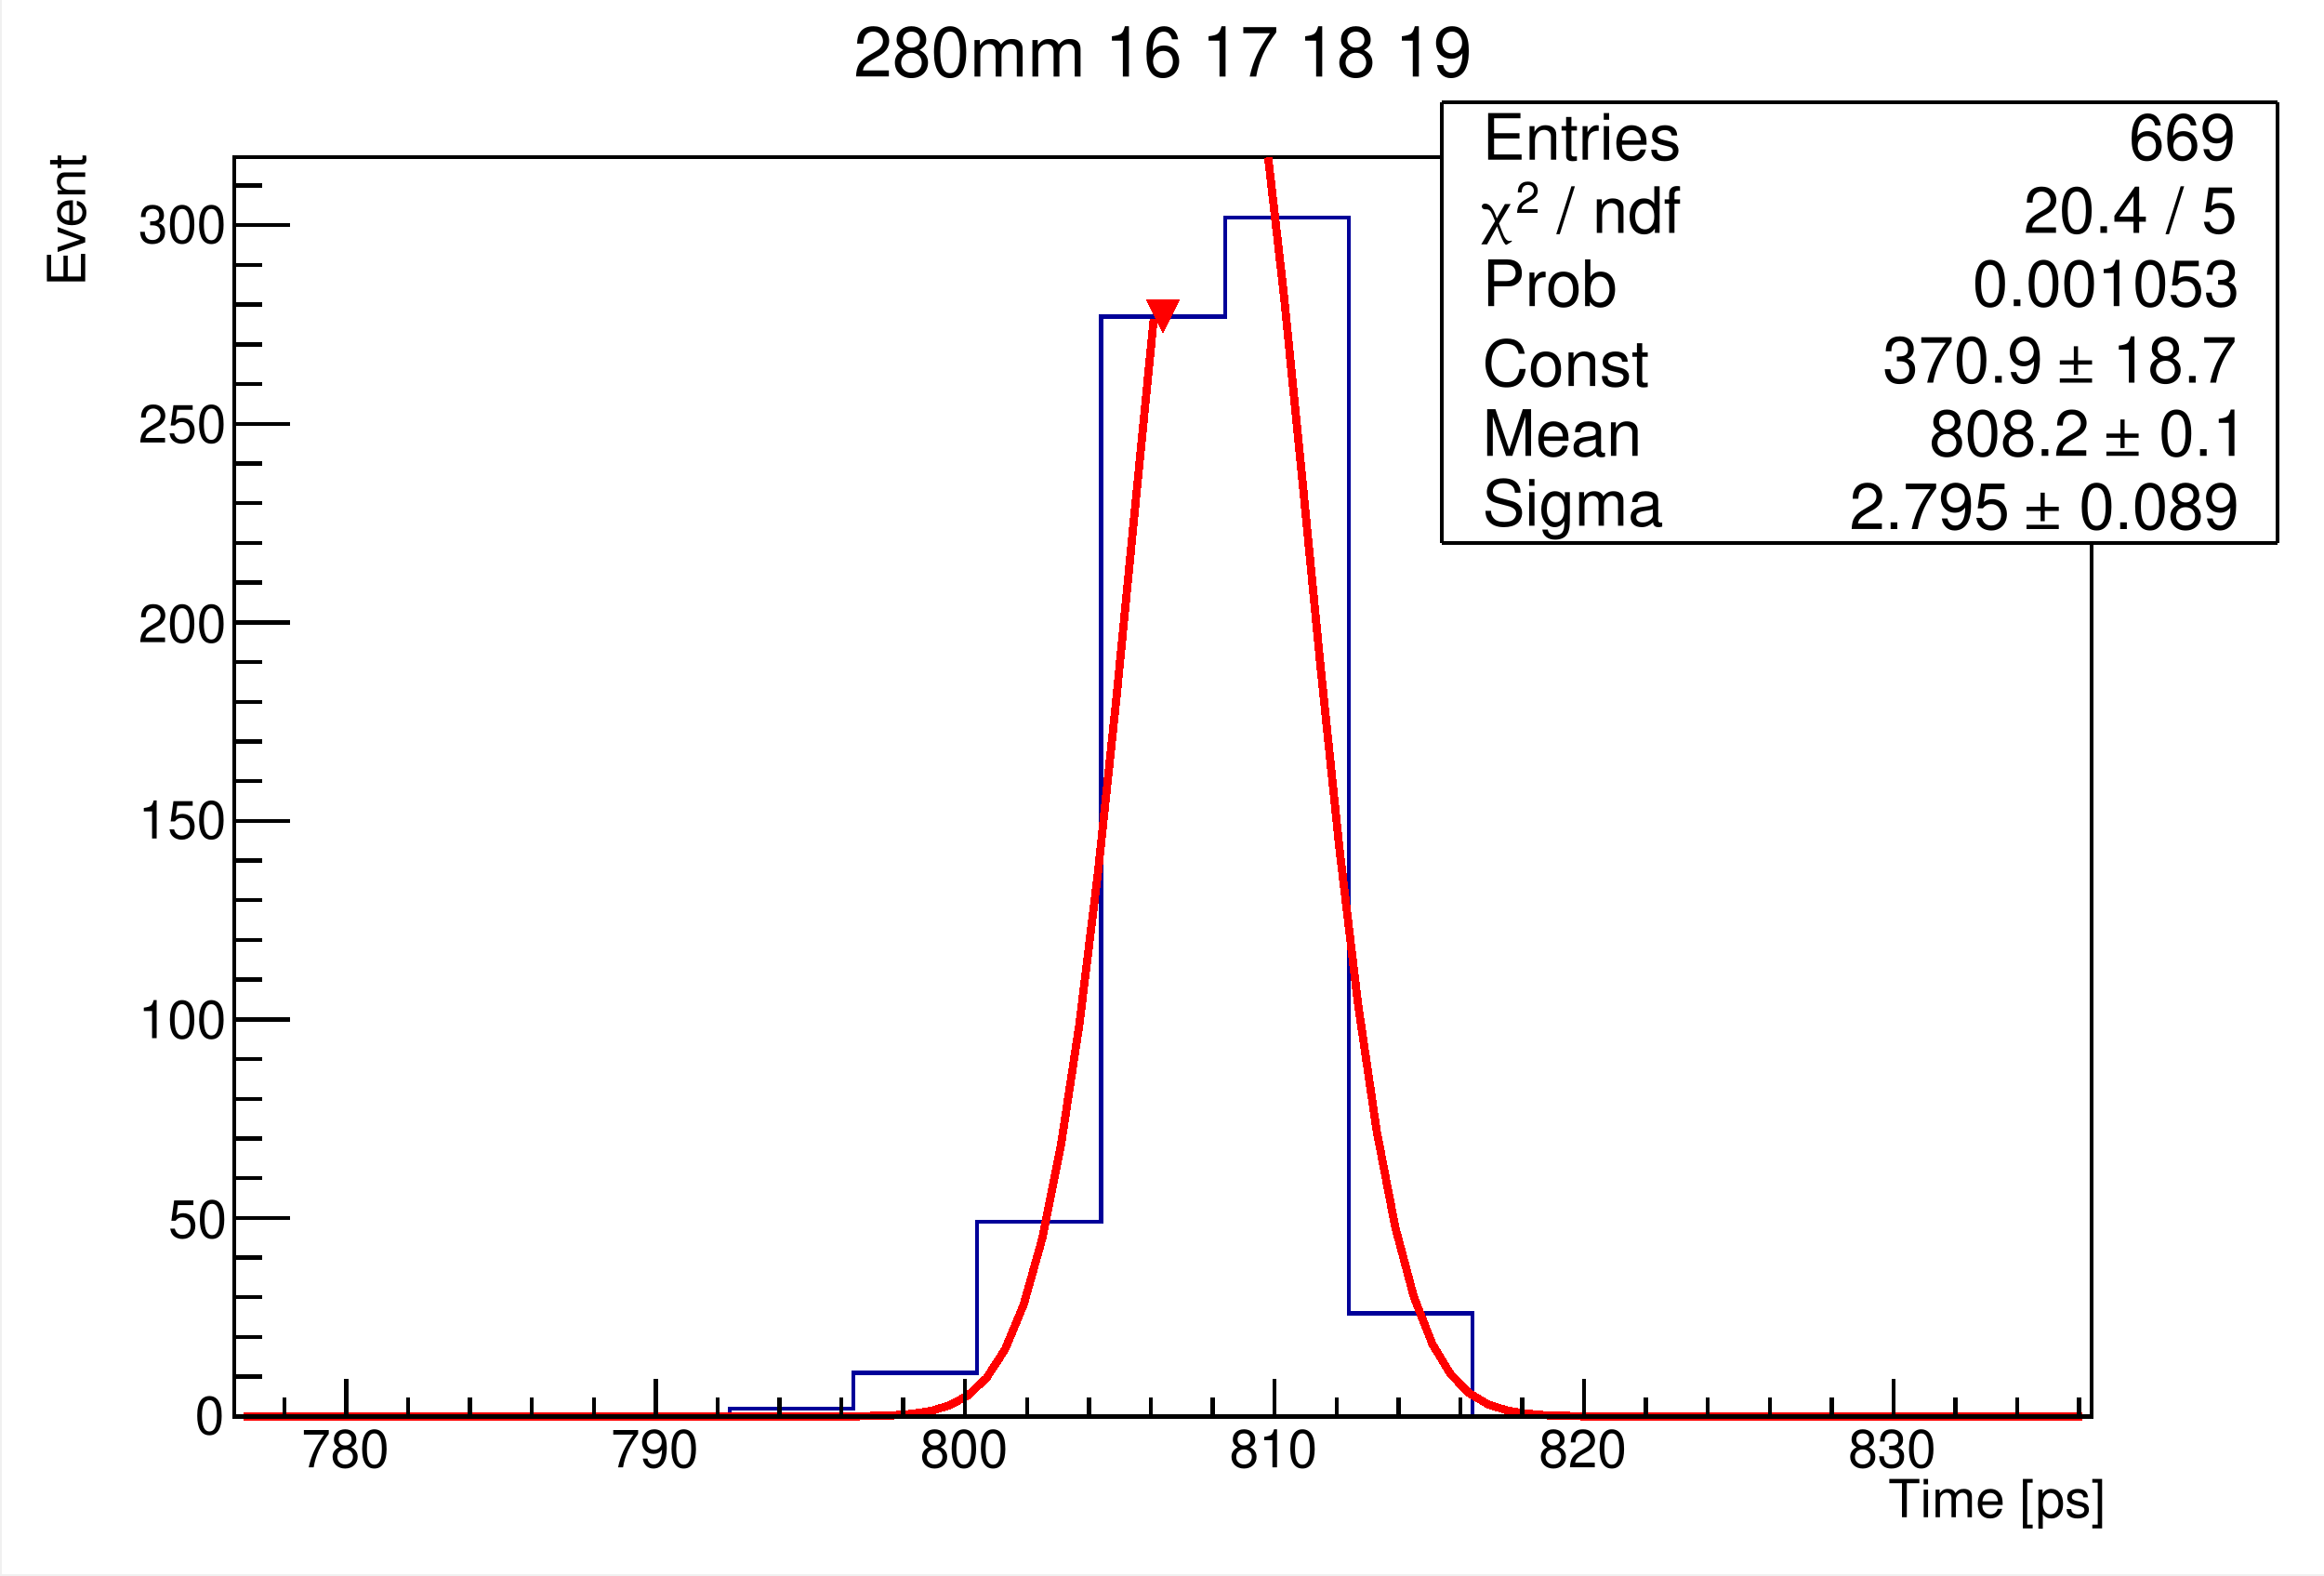
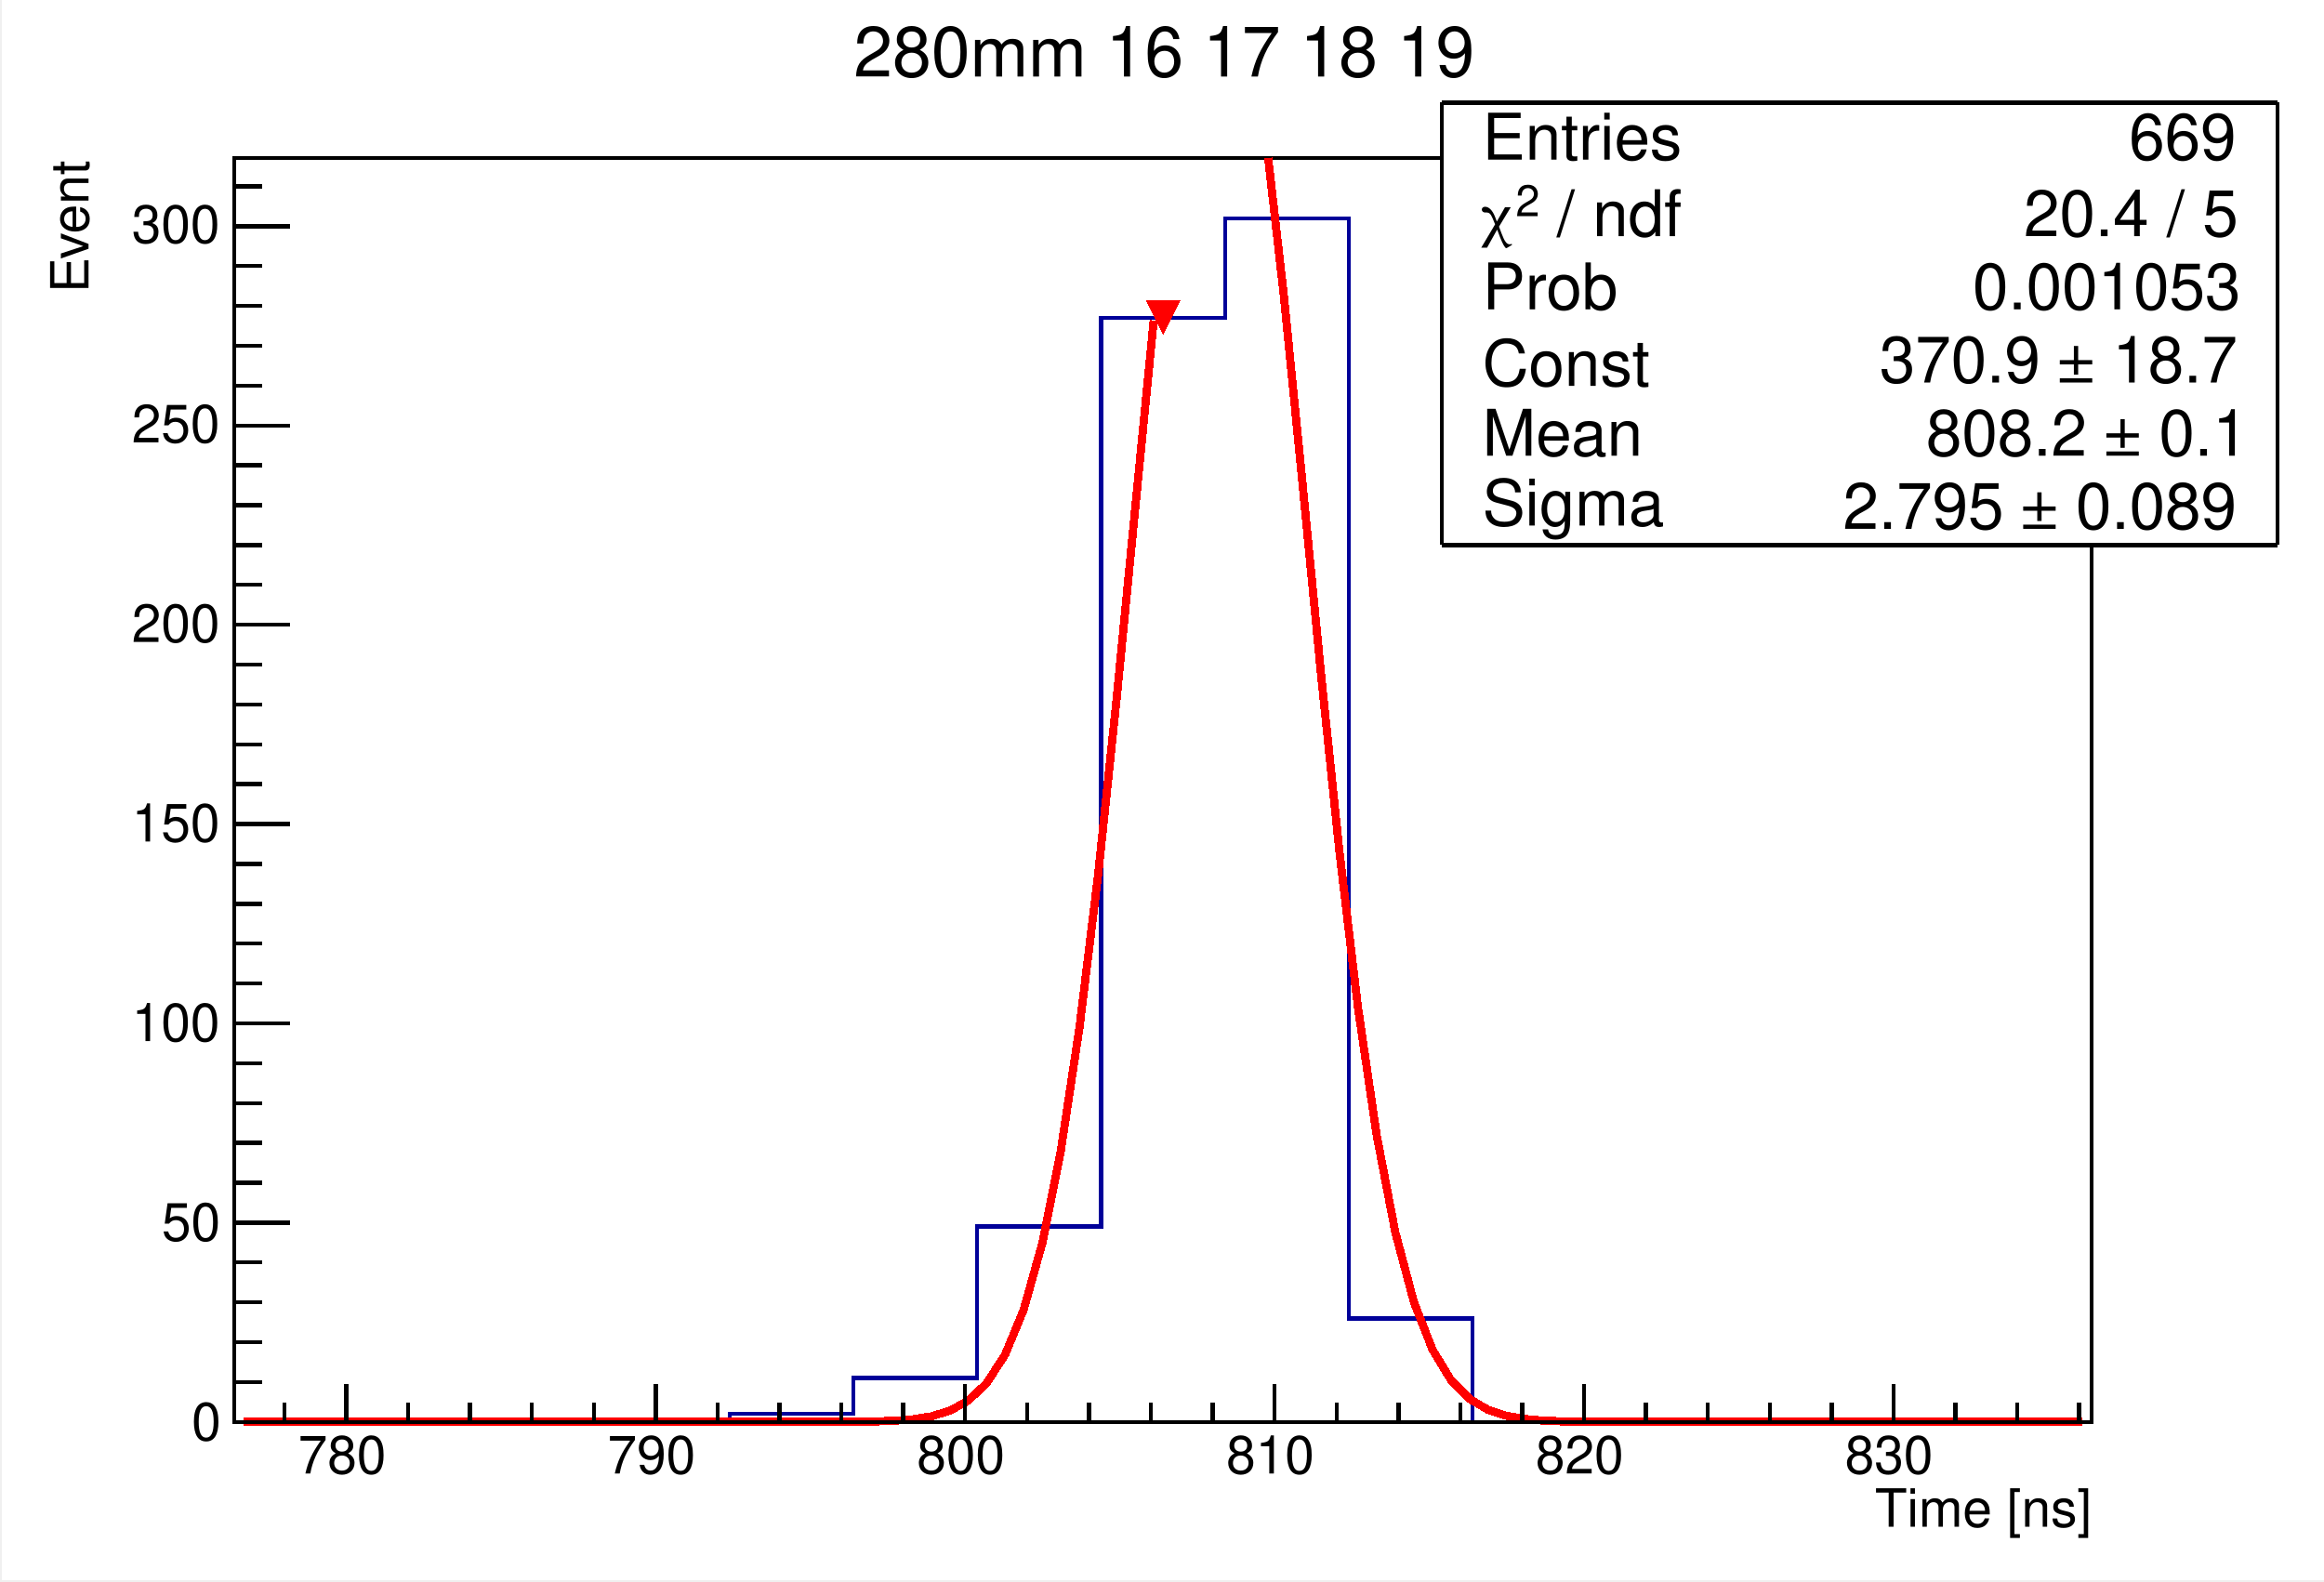
- <svg xmlns="http://www.w3.org/2000/svg" width="567.429" height="384.68" viewBox="0 0 567.429 384.68" shape-rendering="crispEdges">
+ <svg xmlns="http://www.w3.org/2000/svg" width="567.429" height="386.304" viewBox="0 0 567.429 386.304" shape-rendering="crispEdges">
  <defs>
</defs>
-   <rect x="0.5" y="0" width="566.929" height="384.18" fill="white" />
-   <rect x="57.193" y="38.418" width="453.543" height="307.344" fill="white" />
-   <rect x="57.193" y="38.418" width="453.543" height="307.344" fill="none" stroke="black" />
-   <rect x="57.193" y="38.418" width="453.543" height="307.344" fill="white" />
-   <rect x="57.193" y="38.418" width="453.543" height="307.344" fill="none" stroke="black" />
-   <path d="M57.193,345.762h 120.945v -1.938h 30.236v -8.723h 30.236v -36.831h 30.236v -220.985h 30.236v -24.231h 30.236v 267.508h 30.236v 25.2h 151.181" fill="none" stroke="#000099" />
+   <rect x="0.5" y="0" width="566.929" height="385.804" fill="white" />
+   <rect x="57.193" y="38.58" width="453.543" height="308.643" fill="white" />
+   <rect x="57.193" y="38.58" width="453.543" height="308.643" fill="none" stroke="black" />
+   <rect x="57.193" y="38.58" width="453.543" height="308.643" fill="white" />
+   <rect x="57.193" y="38.58" width="453.543" height="308.643" fill="none" stroke="black" />
+   <path d="M57.193,347.224h 120.945v -1.947h 30.236v -8.76h 30.236v -36.987h 30.236v -221.92h 30.236v -24.333h 30.236v 268.639h 30.236v 25.307h 151.181" fill="none" stroke="#000099" />
  <g fill="#ff0000">
-     <polygon points=" 279.741, 73.061 288.188, 73.061 283.965, 81.508" />
+     <polygon points=" 279.741, 73.388 288.188, 73.388 283.965, 81.835" />
  </g>
-   <path d="M59.461,345.762h 145.134l 4.535, -0.052l 4.535, -0.074l 4.535, -0.164l 4.535, -0.348l 4.535, -0.701l 4.535, -1.344l 4.535, -2.452l 4.535, -4.25l 4.535, -6.995l 4.535, -10.919l 4.535,  -16.146l 4.535, -22.578l 4.535, -29.787l 4.535, -36.957l 4.535, -42.917l 4.535, -46.308l 4.535, -45.867" fill="none" stroke="#ff0000" stroke-width="2" />
-   <path d="M309.637,38.418l 3.807, 33.292" fill="none" stroke="#ff0000" stroke-width="2" />
-   <path d="M313.445,71.71l 4.535, 45.439l 4.535, 46.504l 4.535, 43.585l 4.535, 37.905l 4.535, 30.828l 4.535, 23.566l 4.535, 16.989l 4.535, 11.579l 4.535, 7.474l 4.535, 4.575l 4.535, 2.659l 4.535, 1.468l 4.535,  0.771l 4.535, 0.385l 4.535, 0.183l 4.535, 0.083l 4.535, 0.059h 117.921" fill="none" stroke="#ff0000" stroke-width="2" />
-   <rect x="351.996" y="24.972" width="204.094" height="107.57" fill="white" />
-   <path d="M351.996,132.542h 204.094" fill="none" stroke="black" />
-   <path d="M556.091,132.542v -107.57" fill="none" stroke="black" />
-   <path d="M556.091,24.972h -204.094" fill="none" stroke="black" />
-   <path d="M351.996,24.972v 107.57" fill="none" stroke="black" />
-   <text xml:space="preserve" x="361.938" y="38.986" fill="black" font-size="15.632" font-family="Helvetica">Entries </text>
-   <text xml:space="preserve" x="515.447" y="38.986" fill="black" font-size="15.632" font-family="Helvetica"> 669</text>
-   <text xml:space="preserve" x="375.745" y="56.855" fill="black" font-size="15.632" font-family="Helvetica"> / ndf </text>
-   <text xml:space="preserve" x="370.06" y="51.982" fill="black" font-size="10.588" font-family="Helvetica">2</text>
-   <text xml:space="preserve" x="361.938" y="56.855" fill="black" font-size="15.632" font-family="Times">χ</text>
-   <text xml:space="preserve" x="485.395" y="56.855" fill="black" font-size="15.632" font-family="Helvetica">  20.4 / 5</text>
-   <text xml:space="preserve" x="361.938" y="74.724" fill="black" font-size="15.632" font-family="Helvetica">Prob  </text>
-   <text xml:space="preserve" x="477.273" y="74.724" fill="black" font-size="15.632" font-family="Helvetica"> 0.001053</text>
-   <text xml:space="preserve" x="361.938" y="94.218" fill="black" font-size="15.632" font-family="Helvetica">Const    </text>
-   <text xml:space="preserve" x="511.386" y="93.405" fill="black" font-size="15.632" font-family="Helvetica"> 18.7</text>
-   <text xml:space="preserve" x="502.452" y="93.405" fill="black" font-size="15.632" font-family="Times">±</text>
-   <text xml:space="preserve" x="455.343" y="93.405" fill="black" font-size="15.632" font-family="Helvetica"> 370.9 </text>
-   <text xml:space="preserve" x="361.938" y="111.274" fill="black" font-size="15.632" font-family="Helvetica">Mean     </text>
-   <text xml:space="preserve" x="522.757" y="111.274" fill="black" font-size="15.632" font-family="Helvetica"> 0.1</text>
-   <text xml:space="preserve" x="513.823" y="111.274" fill="black" font-size="15.632" font-family="Times">±</text>
-   <text xml:space="preserve" x="466.714" y="111.274" fill="black" font-size="15.632" font-family="Helvetica"> 808.2 </text>
-   <text xml:space="preserve" x="361.938" y="128.331" fill="black" font-size="15.632" font-family="Helvetica">Sigma    </text>
-   <text xml:space="preserve" x="503.264" y="129.143" fill="black" font-size="15.632" font-family="Helvetica"> 0.089</text>
-   <text xml:space="preserve" x="494.329" y="129.143" fill="black" font-size="15.632" font-family="Times">±</text>
-   <text xml:space="preserve" x="447.221" y="129.143" fill="black" font-size="15.632" font-family="Helvetica"> 2.795 </text>
-   <path d="M57.193,345.762h 453.543" fill="none" stroke="black" />
-   <path d="M84.552,336.541v 9.22" fill="none" stroke="black" />
-   <path d="M99.662,341.152v 4.61" fill="none" stroke="black" />
-   <path d="M114.773,341.152v 4.61" fill="none" stroke="black" />
-   <path d="M129.884,341.152v 4.61" fill="none" stroke="black" />
-   <path d="M144.995,341.152v 4.61" fill="none" stroke="black" />
-   <path d="M160.105,336.541v 9.22" fill="none" stroke="black" />
-   <path d="M175.216,341.152v 4.61" fill="none" stroke="black" />
-   <path d="M190.327,341.152v 4.61" fill="none" stroke="black" />
-   <path d="M205.437,341.152v 4.61" fill="none" stroke="black" />
-   <path d="M220.548,341.152v 4.61" fill="none" stroke="black" />
-   <path d="M235.659,336.541v 9.22" fill="none" stroke="black" />
-   <path d="M250.77,341.152v 4.61" fill="none" stroke="black" />
-   <path d="M265.88,341.152v 4.61" fill="none" stroke="black" />
-   <path d="M280.991,341.152v 4.61" fill="none" stroke="black" />
-   <path d="M296.102,341.152v 4.61" fill="none" stroke="black" />
-   <path d="M311.213,336.541v 9.22" fill="none" stroke="black" />
-   <path d="M326.323,341.152v 4.61" fill="none" stroke="black" />
-   <path d="M341.434,341.152v 4.61" fill="none" stroke="black" />
-   <path d="M356.545,341.152v 4.61" fill="none" stroke="black" />
-   <path d="M371.656,341.152v 4.61" fill="none" stroke="black" />
-   <path d="M386.766,336.541v 9.22" fill="none" stroke="black" />
-   <path d="M401.877,341.152v 4.61" fill="none" stroke="black" />
-   <path d="M416.988,341.152v 4.61" fill="none" stroke="black" />
-   <path d="M432.098,341.152v 4.61" fill="none" stroke="black" />
-   <path d="M447.209,341.152v 4.61" fill="none" stroke="black" />
-   <path d="M462.32,336.541v 9.22" fill="none" stroke="black" />
-   <path d="M84.552,336.541v 9.22" fill="none" stroke="black" />
-   <path d="M69.441,341.152v 4.61" fill="none" stroke="black" />
-   <path d="M462.32,336.541v 9.22" fill="none" stroke="black" />
-   <path d="M477.431,341.152v 4.61" fill="none" stroke="black" />
-   <path d="M492.541,341.152v 4.61" fill="none" stroke="black" />
-   <path d="M507.652,341.152v 4.61" fill="none" stroke="black" />
-   <text xml:space="preserve" x="73.6" y="358.189" fill="black" font-size="12.836" font-family="Helvetica">780</text>
-   <text xml:space="preserve" x="149.136" y="358.189" fill="black" font-size="12.836" font-family="Helvetica">790</text>
-   <text xml:space="preserve" x="224.673" y="358.189" fill="black" font-size="12.836" font-family="Helvetica">800</text>
-   <text xml:space="preserve" x="300.209" y="358.189" fill="black" font-size="12.836" font-family="Helvetica">810</text>
-   <text xml:space="preserve" x="375.745" y="358.189" fill="black" font-size="12.836" font-family="Helvetica">820</text>
-   <text xml:space="preserve" x="451.282" y="358.189" fill="black" font-size="12.836" font-family="Helvetica">830</text>
-   <text xml:space="preserve" x="461.028" y="370.372" fill="black" font-size="12.836" font-family="Helvetica">Time [ps]</text>
-   <path d="M57.193,345.762v -307.344" fill="none" stroke="black" />
-   <path d="M70.799,345.762h -13.606" fill="none" stroke="black" />
-   <path d="M63.996,336.069h -6.803" fill="none" stroke="black" />
-   <path d="M63.996,326.377h -6.803" fill="none" stroke="black" />
-   <path d="M63.996,316.685h -6.803" fill="none" stroke="black" />
-   <path d="M63.996,306.992h -6.803" fill="none" stroke="black" />
-   <path d="M70.799,297.3h -13.606" fill="none" stroke="black" />
-   <path d="M63.996,287.608h -6.803" fill="none" stroke="black" />
-   <path d="M63.996,277.915h -6.803" fill="none" stroke="black" />
-   <path d="M63.996,268.223h -6.803" fill="none" stroke="black" />
-   <path d="M63.996,258.531h -6.803" fill="none" stroke="black" />
-   <path d="M70.799,248.838h -13.606" fill="none" stroke="black" />
-   <path d="M63.996,239.146h -6.803" fill="none" stroke="black" />
-   <path d="M63.996,229.454h -6.803" fill="none" stroke="black" />
-   <path d="M63.996,219.761h -6.803" fill="none" stroke="black" />
-   <path d="M63.996,210.069h -6.803" fill="none" stroke="black" />
-   <path d="M70.799,200.377h -13.606" fill="none" stroke="black" />
-   <path d="M63.996,190.685h -6.803" fill="none" stroke="black" />
-   <path d="M63.996,180.992h -6.803" fill="none" stroke="black" />
-   <path d="M63.996,171.3h -6.803" fill="none" stroke="black" />
-   <path d="M63.996,161.608h -6.803" fill="none" stroke="black" />
-   <path d="M70.799,151.915h -13.606" fill="none" stroke="black" />
-   <path d="M63.996,142.223h -6.803" fill="none" stroke="black" />
-   <path d="M63.996,132.531h -6.803" fill="none" stroke="black" />
-   <path d="M63.996,122.838h -6.803" fill="none" stroke="black" />
-   <path d="M63.996,113.146h -6.803" fill="none" stroke="black" />
-   <path d="M70.799,103.454h -13.606" fill="none" stroke="black" />
-   <path d="M63.996,93.761h -6.803" fill="none" stroke="black" />
-   <path d="M63.996,84.069h -6.803" fill="none" stroke="black" />
-   <path d="M63.996,74.376h -6.803" fill="none" stroke="black" />
-   <path d="M63.996,64.684h -6.803" fill="none" stroke="black" />
-   <path d="M70.799,54.992h -13.606" fill="none" stroke="black" />
-   <path d="M70.799,54.992h -13.606" fill="none" stroke="black" />
-   <path d="M63.996,45.3h -6.803" fill="none" stroke="black" />
-   <text xml:space="preserve" x="47.609" y="350.067" fill="black" font-size="12.836" font-family="Helvetica">0</text>
-   <text xml:space="preserve" x="41.111" y="302.146" fill="black" font-size="12.836" font-family="Helvetica">50</text>
-   <text xml:space="preserve" x="33.801" y="253.412" fill="black" font-size="12.836" font-family="Helvetica">100</text>
-   <text xml:space="preserve" x="33.801" y="204.679" fill="black" font-size="12.836" font-family="Helvetica">150</text>
-   <text xml:space="preserve" x="33.801" y="156.758" fill="black" font-size="12.836" font-family="Helvetica">200</text>
-   <text xml:space="preserve" x="33.801" y="108.025" fill="black" font-size="12.836" font-family="Helvetica">250</text>
-   <text xml:space="preserve" x="33.801" y="59.292" fill="black" font-size="12.836" font-family="Helvetica">300</text>
-   <g transform="rotate(-90,20.8055,69.8509)">
-     <text xml:space="preserve" x="20.805" y="69.851" fill="black" font-size="12.836" font-family="Helvetica">Event</text>
+   <path d="M59.461,347.224h 145.134l 4.535, -0.052l 4.535, -0.074l 4.535, -0.165l 4.535, -0.349l 4.535, -0.704l 4.535, -1.35l 4.535, -2.462l 4.535, -4.268l 4.535, -7.024l 4.535, -10.965l 4.535, -16.214l  4.535, -22.673l 4.535, -29.913l 4.535, -37.113l 4.535, -43.099l 4.535, -46.504l 4.535, -46.06" fill="none" stroke="#ff0000" stroke-width="2" />
+   <path d="M309.637,38.58l 3.807, 33.433" fill="none" stroke="#ff0000" stroke-width="2" />
+   <path d="M313.445,72.013l 4.535, 45.631l 4.535, 46.7l 4.535, 43.769l 4.535, 38.065l 4.535, 30.959l 4.535, 23.665l 4.535, 17.061l 4.535, 11.628l 4.535, 7.506l 4.535, 4.595l 4.535, 2.67l 4.535, 1.474l 4.535,  0.774l 4.535, 0.387l 4.535, 0.184l 4.535, 0.083l 4.535, 0.06h 117.921" fill="none" stroke="#ff0000" stroke-width="2" />
+   <rect x="351.996" y="25.077" width="204.094" height="108.025" fill="white" />
+   <path d="M351.996,133.102h 204.094" fill="none" stroke="black" />
+   <path d="M556.091,133.102v -108.025" fill="none" stroke="black" />
+   <path d="M556.091,25.077h -204.094" fill="none" stroke="black" />
+   <path d="M351.996,25.077v 108.025" fill="none" stroke="black" />
+   <text xml:space="preserve" x="361.938" y="38.986" fill="black" font-size="15.696" font-family="Helvetica">Entries </text>
+   <text xml:space="preserve" x="515.447" y="38.986" fill="black" font-size="15.696" font-family="Helvetica"> 669</text>
+   <text xml:space="preserve" x="375.745" y="57.668" fill="black" font-size="15.696" font-family="Helvetica"> / ndf </text>
+   <text xml:space="preserve" x="370.06" y="52.794" fill="black" font-size="10.631" font-family="Helvetica">2</text>
+   <text xml:space="preserve" x="361.938" y="57.668" fill="black" font-size="15.696" font-family="Times">χ</text>
+   <text xml:space="preserve" x="485.395" y="57.668" fill="black" font-size="15.696" font-family="Helvetica">  20.4 / 5</text>
+   <text xml:space="preserve" x="361.938" y="75.536" fill="black" font-size="15.696" font-family="Helvetica">Prob  </text>
+   <text xml:space="preserve" x="477.273" y="75.536" fill="black" font-size="15.696" font-family="Helvetica"> 0.001053</text>
+   <text xml:space="preserve" x="361.938" y="94.218" fill="black" font-size="15.696" font-family="Helvetica">Const    </text>
+   <text xml:space="preserve" x="511.386" y="93.405" fill="black" font-size="15.696" font-family="Helvetica"> 18.7</text>
+   <text xml:space="preserve" x="502.452" y="93.405" fill="black" font-size="15.696" font-family="Times">±</text>
+   <text xml:space="preserve" x="454.531" y="93.405" fill="black" font-size="15.696" font-family="Helvetica"> 370.9 </text>
+   <text xml:space="preserve" x="361.938" y="111.274" fill="black" font-size="15.696" font-family="Helvetica">Mean     </text>
+   <text xml:space="preserve" x="522.757" y="111.274" fill="black" font-size="15.696" font-family="Helvetica"> 0.1</text>
+   <text xml:space="preserve" x="513.823" y="111.274" fill="black" font-size="15.696" font-family="Times">±</text>
+   <text xml:space="preserve" x="465.902" y="111.274" fill="black" font-size="15.696" font-family="Helvetica"> 808.2 </text>
+   <text xml:space="preserve" x="361.938" y="128.331" fill="black" font-size="15.696" font-family="Helvetica">Sigma    </text>
+   <text xml:space="preserve" x="502.452" y="129.143" fill="black" font-size="15.696" font-family="Helvetica"> 0.089</text>
+   <text xml:space="preserve" x="493.517" y="129.143" fill="black" font-size="15.696" font-family="Times">±</text>
+   <text xml:space="preserve" x="445.596" y="129.143" fill="black" font-size="15.696" font-family="Helvetica"> 2.795 </text>
+   <path d="M57.193,347.224h 453.543" fill="none" stroke="black" />
+   <path d="M84.552,337.964v 9.259" fill="none" stroke="black" />
+   <path d="M99.662,342.594v 4.63" fill="none" stroke="black" />
+   <path d="M114.773,342.594v 4.63" fill="none" stroke="black" />
+   <path d="M129.884,342.594v 4.63" fill="none" stroke="black" />
+   <path d="M144.995,342.594v 4.63" fill="none" stroke="black" />
+   <path d="M160.105,337.964v 9.259" fill="none" stroke="black" />
+   <path d="M175.216,342.594v 4.63" fill="none" stroke="black" />
+   <path d="M190.327,342.594v 4.63" fill="none" stroke="black" />
+   <path d="M205.437,342.594v 4.63" fill="none" stroke="black" />
+   <path d="M220.548,342.594v 4.63" fill="none" stroke="black" />
+   <path d="M235.659,337.964v 9.259" fill="none" stroke="black" />
+   <path d="M250.77,342.594v 4.63" fill="none" stroke="black" />
+   <path d="M265.88,342.594v 4.63" fill="none" stroke="black" />
+   <path d="M280.991,342.594v 4.63" fill="none" stroke="black" />
+   <path d="M296.102,342.594v 4.63" fill="none" stroke="black" />
+   <path d="M311.213,337.964v 9.259" fill="none" stroke="black" />
+   <path d="M326.323,342.594v 4.63" fill="none" stroke="black" />
+   <path d="M341.434,342.594v 4.63" fill="none" stroke="black" />
+   <path d="M356.545,342.594v 4.63" fill="none" stroke="black" />
+   <path d="M371.656,342.594v 4.63" fill="none" stroke="black" />
+   <path d="M386.766,337.964v 9.259" fill="none" stroke="black" />
+   <path d="M401.877,342.594v 4.63" fill="none" stroke="black" />
+   <path d="M416.988,342.594v 4.63" fill="none" stroke="black" />
+   <path d="M432.098,342.594v 4.63" fill="none" stroke="black" />
+   <path d="M447.209,342.594v 4.63" fill="none" stroke="black" />
+   <path d="M462.32,337.964v 9.259" fill="none" stroke="black" />
+   <path d="M84.552,337.964v 9.259" fill="none" stroke="black" />
+   <path d="M69.441,342.594v 4.63" fill="none" stroke="black" />
+   <path d="M462.32,337.964v 9.259" fill="none" stroke="black" />
+   <path d="M477.431,342.594v 4.63" fill="none" stroke="black" />
+   <path d="M492.541,342.594v 4.63" fill="none" stroke="black" />
+   <path d="M507.652,342.594v 4.63" fill="none" stroke="black" />
+   <text xml:space="preserve" x="72.787" y="359.813" fill="black" font-size="12.888" font-family="Helvetica">780</text>
+   <text xml:space="preserve" x="148.324" y="359.813" fill="black" font-size="12.888" font-family="Helvetica">790</text>
+   <text xml:space="preserve" x="223.86" y="359.813" fill="black" font-size="12.888" font-family="Helvetica">800</text>
+   <text xml:space="preserve" x="299.397" y="359.813" fill="black" font-size="12.888" font-family="Helvetica">810</text>
+   <text xml:space="preserve" x="374.933" y="359.813" fill="black" font-size="12.888" font-family="Helvetica">820</text>
+   <text xml:space="preserve" x="450.47" y="359.813" fill="black" font-size="12.888" font-family="Helvetica">830</text>
+   <text xml:space="preserve" x="457.78" y="372.809" fill="black" font-size="12.888" font-family="Helvetica">Time [ns]</text>
+   <path d="M57.193,347.224v -308.643" fill="none" stroke="black" />
+   <path d="M70.799,347.224h -13.606" fill="none" stroke="black" />
+   <path d="M63.996,337.49h -6.803" fill="none" stroke="black" />
+   <path d="M63.996,327.757h -6.803" fill="none" stroke="black" />
+   <path d="M63.996,318.024h -6.803" fill="none" stroke="black" />
+   <path d="M63.996,308.291h -6.803" fill="none" stroke="black" />
+   <path d="M70.799,298.557h -13.606" fill="none" stroke="black" />
+   <path d="M63.996,288.824h -6.803" fill="none" stroke="black" />
+   <path d="M63.996,279.091h -6.803" fill="none" stroke="black" />
+   <path d="M63.996,269.357h -6.803" fill="none" stroke="black" />
+   <path d="M63.996,259.624h -6.803" fill="none" stroke="black" />
+   <path d="M70.799,249.891h -13.606" fill="none" stroke="black" />
+   <path d="M63.996,240.157h -6.803" fill="none" stroke="black" />
+   <path d="M63.996,230.424h -6.803" fill="none" stroke="black" />
+   <path d="M63.996,220.691h -6.803" fill="none" stroke="black" />
+   <path d="M63.996,210.957h -6.803" fill="none" stroke="black" />
+   <path d="M70.799,201.224h -13.606" fill="none" stroke="black" />
+   <path d="M63.996,191.491h -6.803" fill="none" stroke="black" />
+   <path d="M63.996,181.757h -6.803" fill="none" stroke="black" />
+   <path d="M63.996,172.024h -6.803" fill="none" stroke="black" />
+   <path d="M63.996,162.291h -6.803" fill="none" stroke="black" />
+   <path d="M70.799,152.558h -13.606" fill="none" stroke="black" />
+   <path d="M63.996,142.824h -6.803" fill="none" stroke="black" />
+   <path d="M63.996,133.091h -6.803" fill="none" stroke="black" />
+   <path d="M63.996,123.358h -6.803" fill="none" stroke="black" />
+   <path d="M63.996,113.624h -6.803" fill="none" stroke="black" />
+   <path d="M70.799,103.891h -13.606" fill="none" stroke="black" />
+   <path d="M63.996,94.158h -6.803" fill="none" stroke="black" />
+   <path d="M63.996,84.424h -6.803" fill="none" stroke="black" />
+   <path d="M63.996,74.691h -6.803" fill="none" stroke="black" />
+   <path d="M63.996,64.958h -6.803" fill="none" stroke="black" />
+   <path d="M70.799,55.224h -13.606" fill="none" stroke="black" />
+   <path d="M70.799,55.224h -13.606" fill="none" stroke="black" />
+   <path d="M63.996,45.491h -6.803" fill="none" stroke="black" />
+   <text xml:space="preserve" x="46.797" y="351.691" fill="black" font-size="12.888" font-family="Helvetica">0</text>
+   <text xml:space="preserve" x="39.486" y="302.958" fill="black" font-size="12.888" font-family="Helvetica">50</text>
+   <text xml:space="preserve" x="32.177" y="254.225" fill="black" font-size="12.888" font-family="Helvetica">100</text>
+   <text xml:space="preserve" x="32.177" y="205.492" fill="black" font-size="12.888" font-family="Helvetica">150</text>
+   <text xml:space="preserve" x="32.177" y="156.758" fill="black" font-size="12.888" font-family="Helvetica">200</text>
+   <text xml:space="preserve" x="32.177" y="108.025" fill="black" font-size="12.888" font-family="Helvetica">250</text>
+   <text xml:space="preserve" x="32.177" y="59.292" fill="black" font-size="12.888" font-family="Helvetica">300</text>
+   <g transform="rotate(-90,21.6177,71.4753)">
+     <text xml:space="preserve" x="21.618" y="71.475" fill="black" font-size="12.888" font-family="Helvetica">Event</text>
  </g>
-   <rect x="351.996" y="24.972" width="204.094" height="107.57" fill="white" />
-   <path d="M351.996,132.542h 204.094" fill="none" stroke="black" />
-   <path d="M556.091,132.542v -107.57" fill="none" stroke="black" />
-   <path d="M556.091,24.972h -204.094" fill="none" stroke="black" />
-   <path d="M351.996,24.972v 107.57" fill="none" stroke="black" />
-   <text xml:space="preserve" x="361.938" y="38.986" fill="black" font-size="15.632" font-family="Helvetica">Entries </text>
-   <text xml:space="preserve" x="515.447" y="38.986" fill="black" font-size="15.632" font-family="Helvetica"> 669</text>
-   <text xml:space="preserve" x="375.745" y="56.855" fill="black" font-size="15.632" font-family="Helvetica"> / ndf </text>
-   <text xml:space="preserve" x="370.06" y="51.982" fill="black" font-size="10.588" font-family="Helvetica">2</text>
-   <text xml:space="preserve" x="361.938" y="56.855" fill="black" font-size="15.632" font-family="Times">χ</text>
-   <text xml:space="preserve" x="485.395" y="56.855" fill="black" font-size="15.632" font-family="Helvetica">  20.4 / 5</text>
-   <text xml:space="preserve" x="361.938" y="74.724" fill="black" font-size="15.632" font-family="Helvetica">Prob  </text>
-   <text xml:space="preserve" x="477.273" y="74.724" fill="black" font-size="15.632" font-family="Helvetica"> 0.001053</text>
-   <text xml:space="preserve" x="361.938" y="94.218" fill="black" font-size="15.632" font-family="Helvetica">Const    </text>
-   <text xml:space="preserve" x="511.386" y="93.405" fill="black" font-size="15.632" font-family="Helvetica"> 18.7</text>
-   <text xml:space="preserve" x="502.452" y="93.405" fill="black" font-size="15.632" font-family="Times">±</text>
-   <text xml:space="preserve" x="455.343" y="93.405" fill="black" font-size="15.632" font-family="Helvetica"> 370.9 </text>
-   <text xml:space="preserve" x="361.938" y="111.274" fill="black" font-size="15.632" font-family="Helvetica">Mean     </text>
-   <text xml:space="preserve" x="522.757" y="111.274" fill="black" font-size="15.632" font-family="Helvetica"> 0.1</text>
-   <text xml:space="preserve" x="513.823" y="111.274" fill="black" font-size="15.632" font-family="Times">±</text>
-   <text xml:space="preserve" x="466.714" y="111.274" fill="black" font-size="15.632" font-family="Helvetica"> 808.2 </text>
-   <text xml:space="preserve" x="361.938" y="128.331" fill="black" font-size="15.632" font-family="Helvetica">Sigma    </text>
-   <text xml:space="preserve" x="503.264" y="129.143" fill="black" font-size="15.632" font-family="Helvetica"> 0.089</text>
-   <text xml:space="preserve" x="494.329" y="129.143" fill="black" font-size="15.632" font-family="Times">±</text>
-   <text xml:space="preserve" x="447.221" y="129.143" fill="black" font-size="15.632" font-family="Helvetica"> 2.795 </text>
-   <text xml:space="preserve" x="208.428" y="18.681" fill="black" font-size="16.977" font-family="Helvetica">280mm 16 17 18 19</text>
+   <rect x="351.996" y="25.077" width="204.094" height="108.025" fill="white" />
+   <path d="M351.996,133.102h 204.094" fill="none" stroke="black" />
+   <path d="M556.091,133.102v -108.025" fill="none" stroke="black" />
+   <path d="M556.091,25.077h -204.094" fill="none" stroke="black" />
+   <path d="M351.996,25.077v 108.025" fill="none" stroke="black" />
+   <text xml:space="preserve" x="361.938" y="38.986" fill="black" font-size="15.696" font-family="Helvetica">Entries </text>
+   <text xml:space="preserve" x="515.447" y="38.986" fill="black" font-size="15.696" font-family="Helvetica"> 669</text>
+   <text xml:space="preserve" x="375.745" y="57.668" fill="black" font-size="15.696" font-family="Helvetica"> / ndf </text>
+   <text xml:space="preserve" x="370.06" y="52.794" fill="black" font-size="10.631" font-family="Helvetica">2</text>
+   <text xml:space="preserve" x="361.938" y="57.668" fill="black" font-size="15.696" font-family="Times">χ</text>
+   <text xml:space="preserve" x="485.395" y="57.668" fill="black" font-size="15.696" font-family="Helvetica">  20.4 / 5</text>
+   <text xml:space="preserve" x="361.938" y="75.536" fill="black" font-size="15.696" font-family="Helvetica">Prob  </text>
+   <text xml:space="preserve" x="477.273" y="75.536" fill="black" font-size="15.696" font-family="Helvetica"> 0.001053</text>
+   <text xml:space="preserve" x="361.938" y="94.218" fill="black" font-size="15.696" font-family="Helvetica">Const    </text>
+   <text xml:space="preserve" x="511.386" y="93.405" fill="black" font-size="15.696" font-family="Helvetica"> 18.7</text>
+   <text xml:space="preserve" x="502.452" y="93.405" fill="black" font-size="15.696" font-family="Times">±</text>
+   <text xml:space="preserve" x="454.531" y="93.405" fill="black" font-size="15.696" font-family="Helvetica"> 370.9 </text>
+   <text xml:space="preserve" x="361.938" y="111.274" fill="black" font-size="15.696" font-family="Helvetica">Mean     </text>
+   <text xml:space="preserve" x="522.757" y="111.274" fill="black" font-size="15.696" font-family="Helvetica"> 0.1</text>
+   <text xml:space="preserve" x="513.823" y="111.274" fill="black" font-size="15.696" font-family="Times">±</text>
+   <text xml:space="preserve" x="465.902" y="111.274" fill="black" font-size="15.696" font-family="Helvetica"> 808.2 </text>
+   <text xml:space="preserve" x="361.938" y="128.331" fill="black" font-size="15.696" font-family="Helvetica">Sigma    </text>
+   <text xml:space="preserve" x="502.452" y="129.143" fill="black" font-size="15.696" font-family="Helvetica"> 0.089</text>
+   <text xml:space="preserve" x="493.517" y="129.143" fill="black" font-size="15.696" font-family="Times">±</text>
+   <text xml:space="preserve" x="445.596" y="129.143" fill="black" font-size="15.696" font-family="Helvetica"> 2.795 </text>
+   <text xml:space="preserve" x="208.428" y="18.681" fill="black" font-size="17.047" font-family="Helvetica">280mm 16 17 18 19</text>
</svg>
